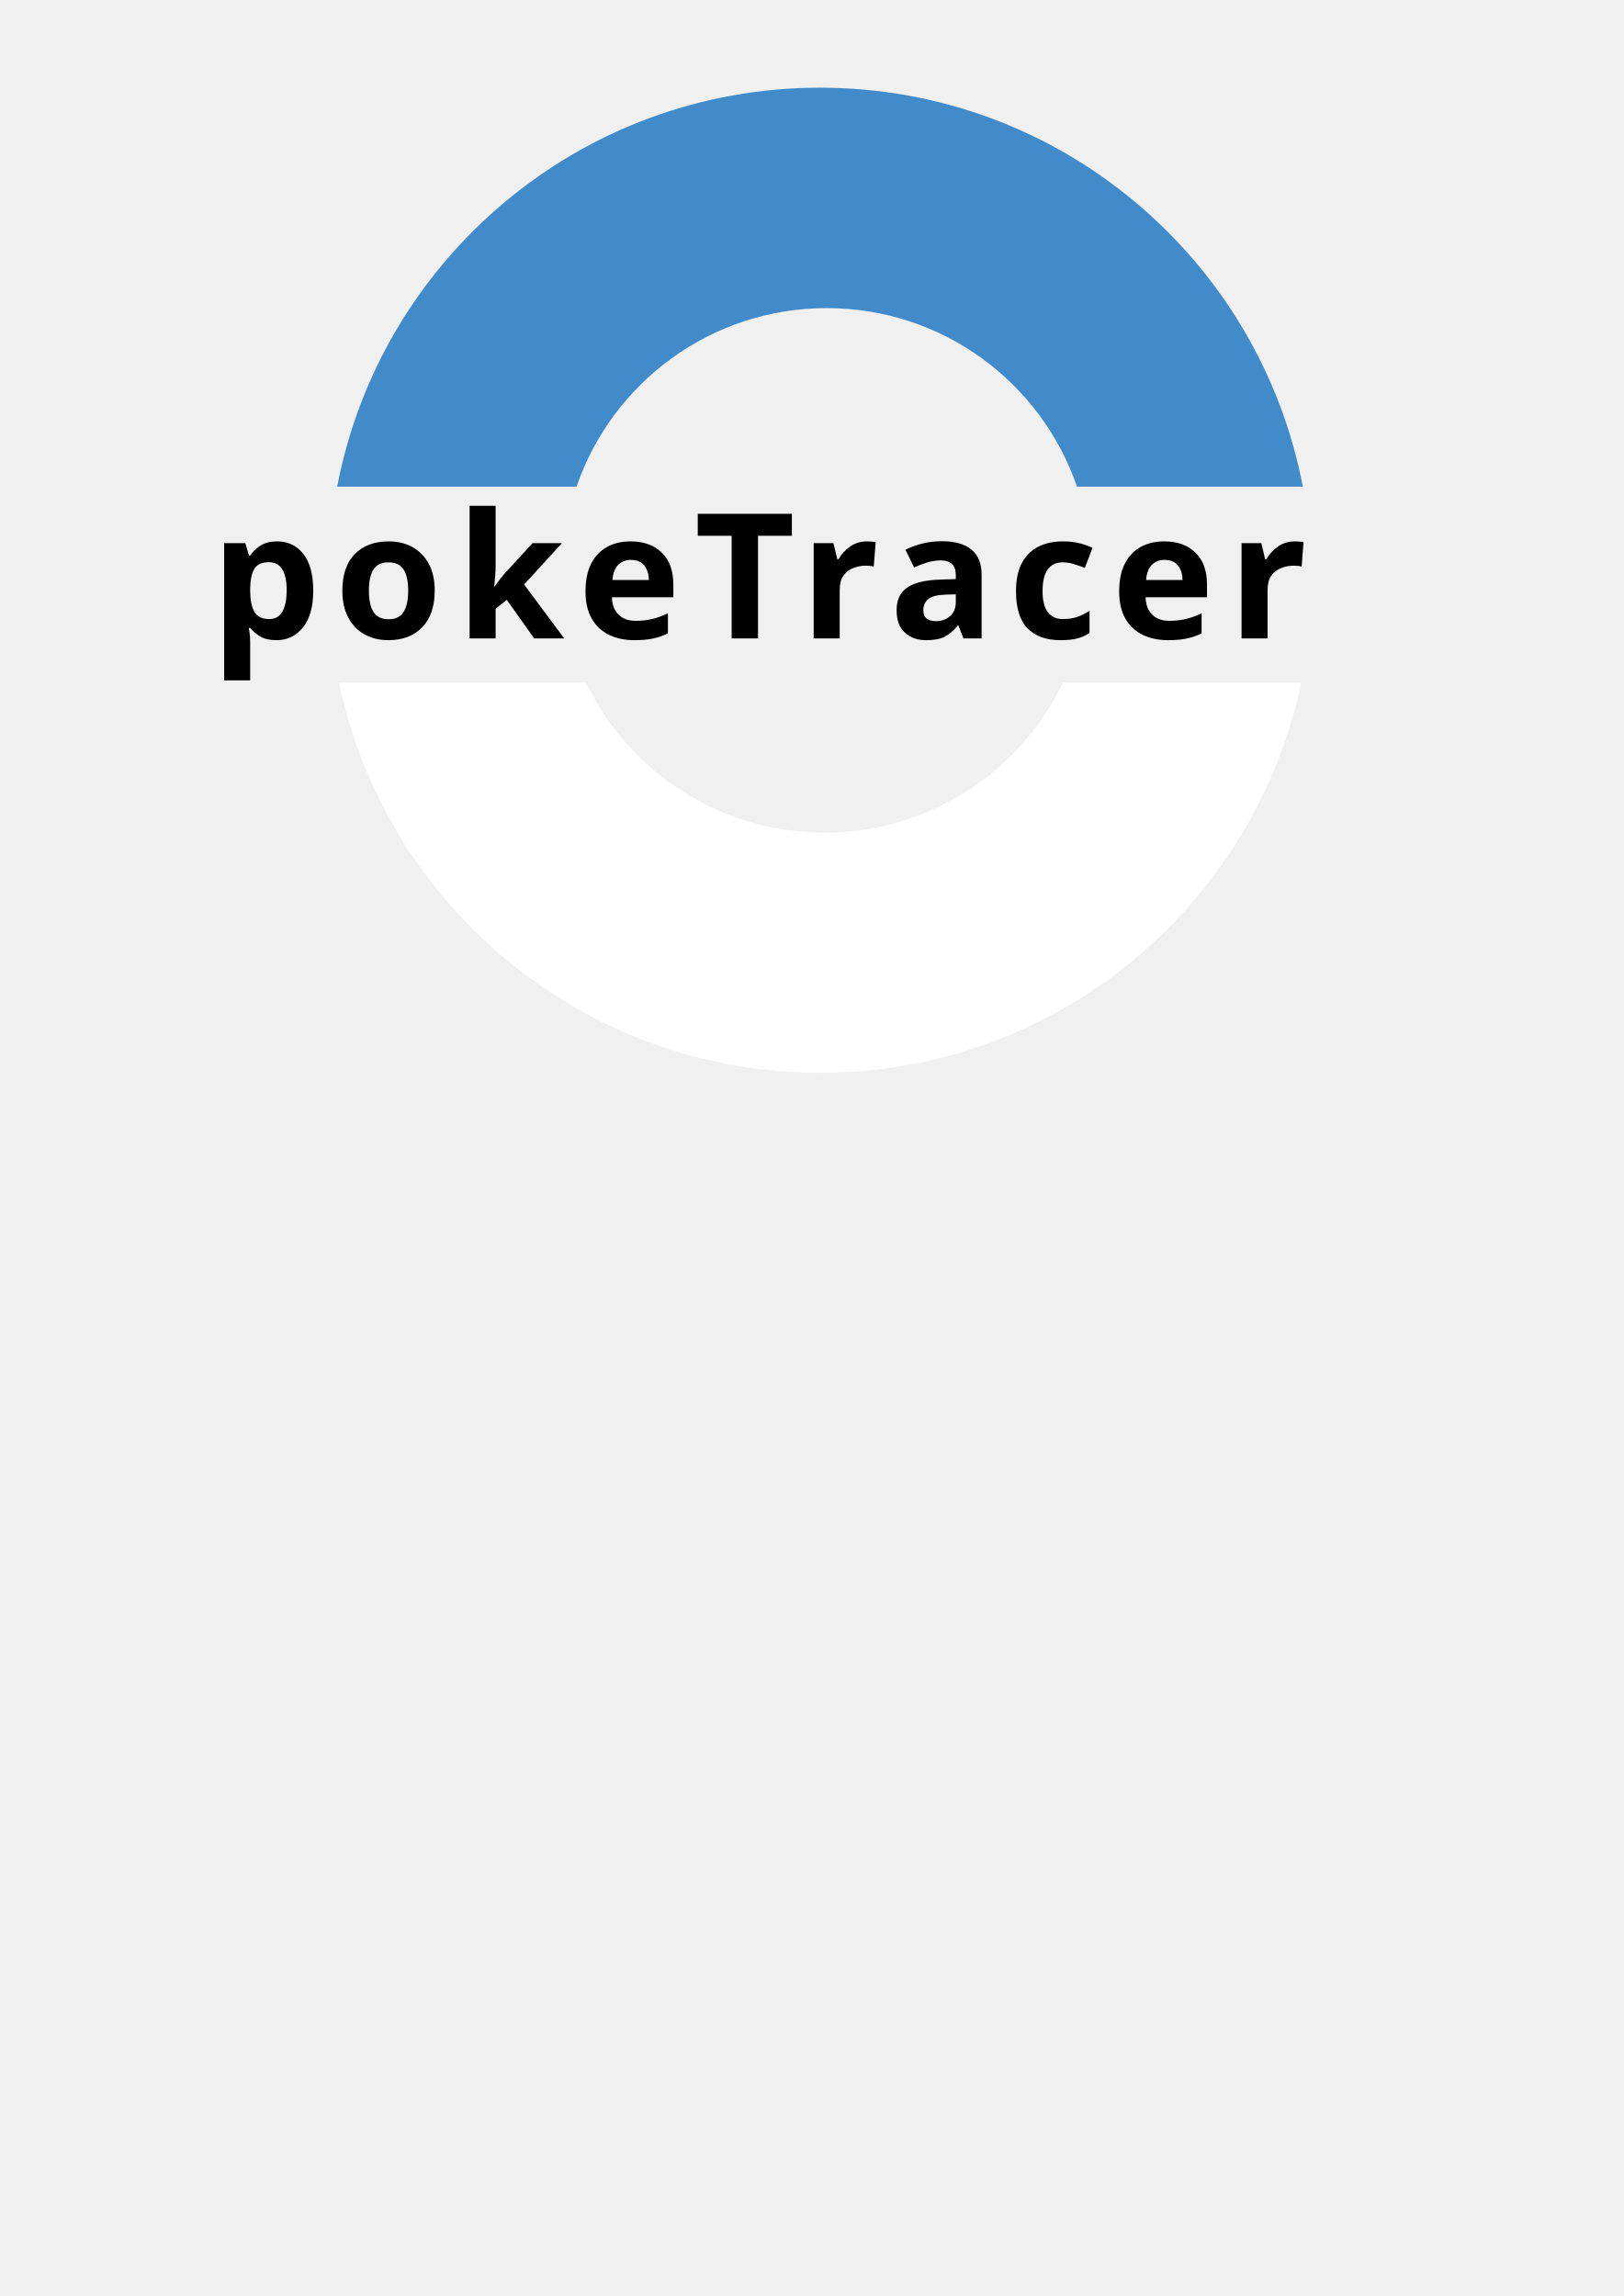
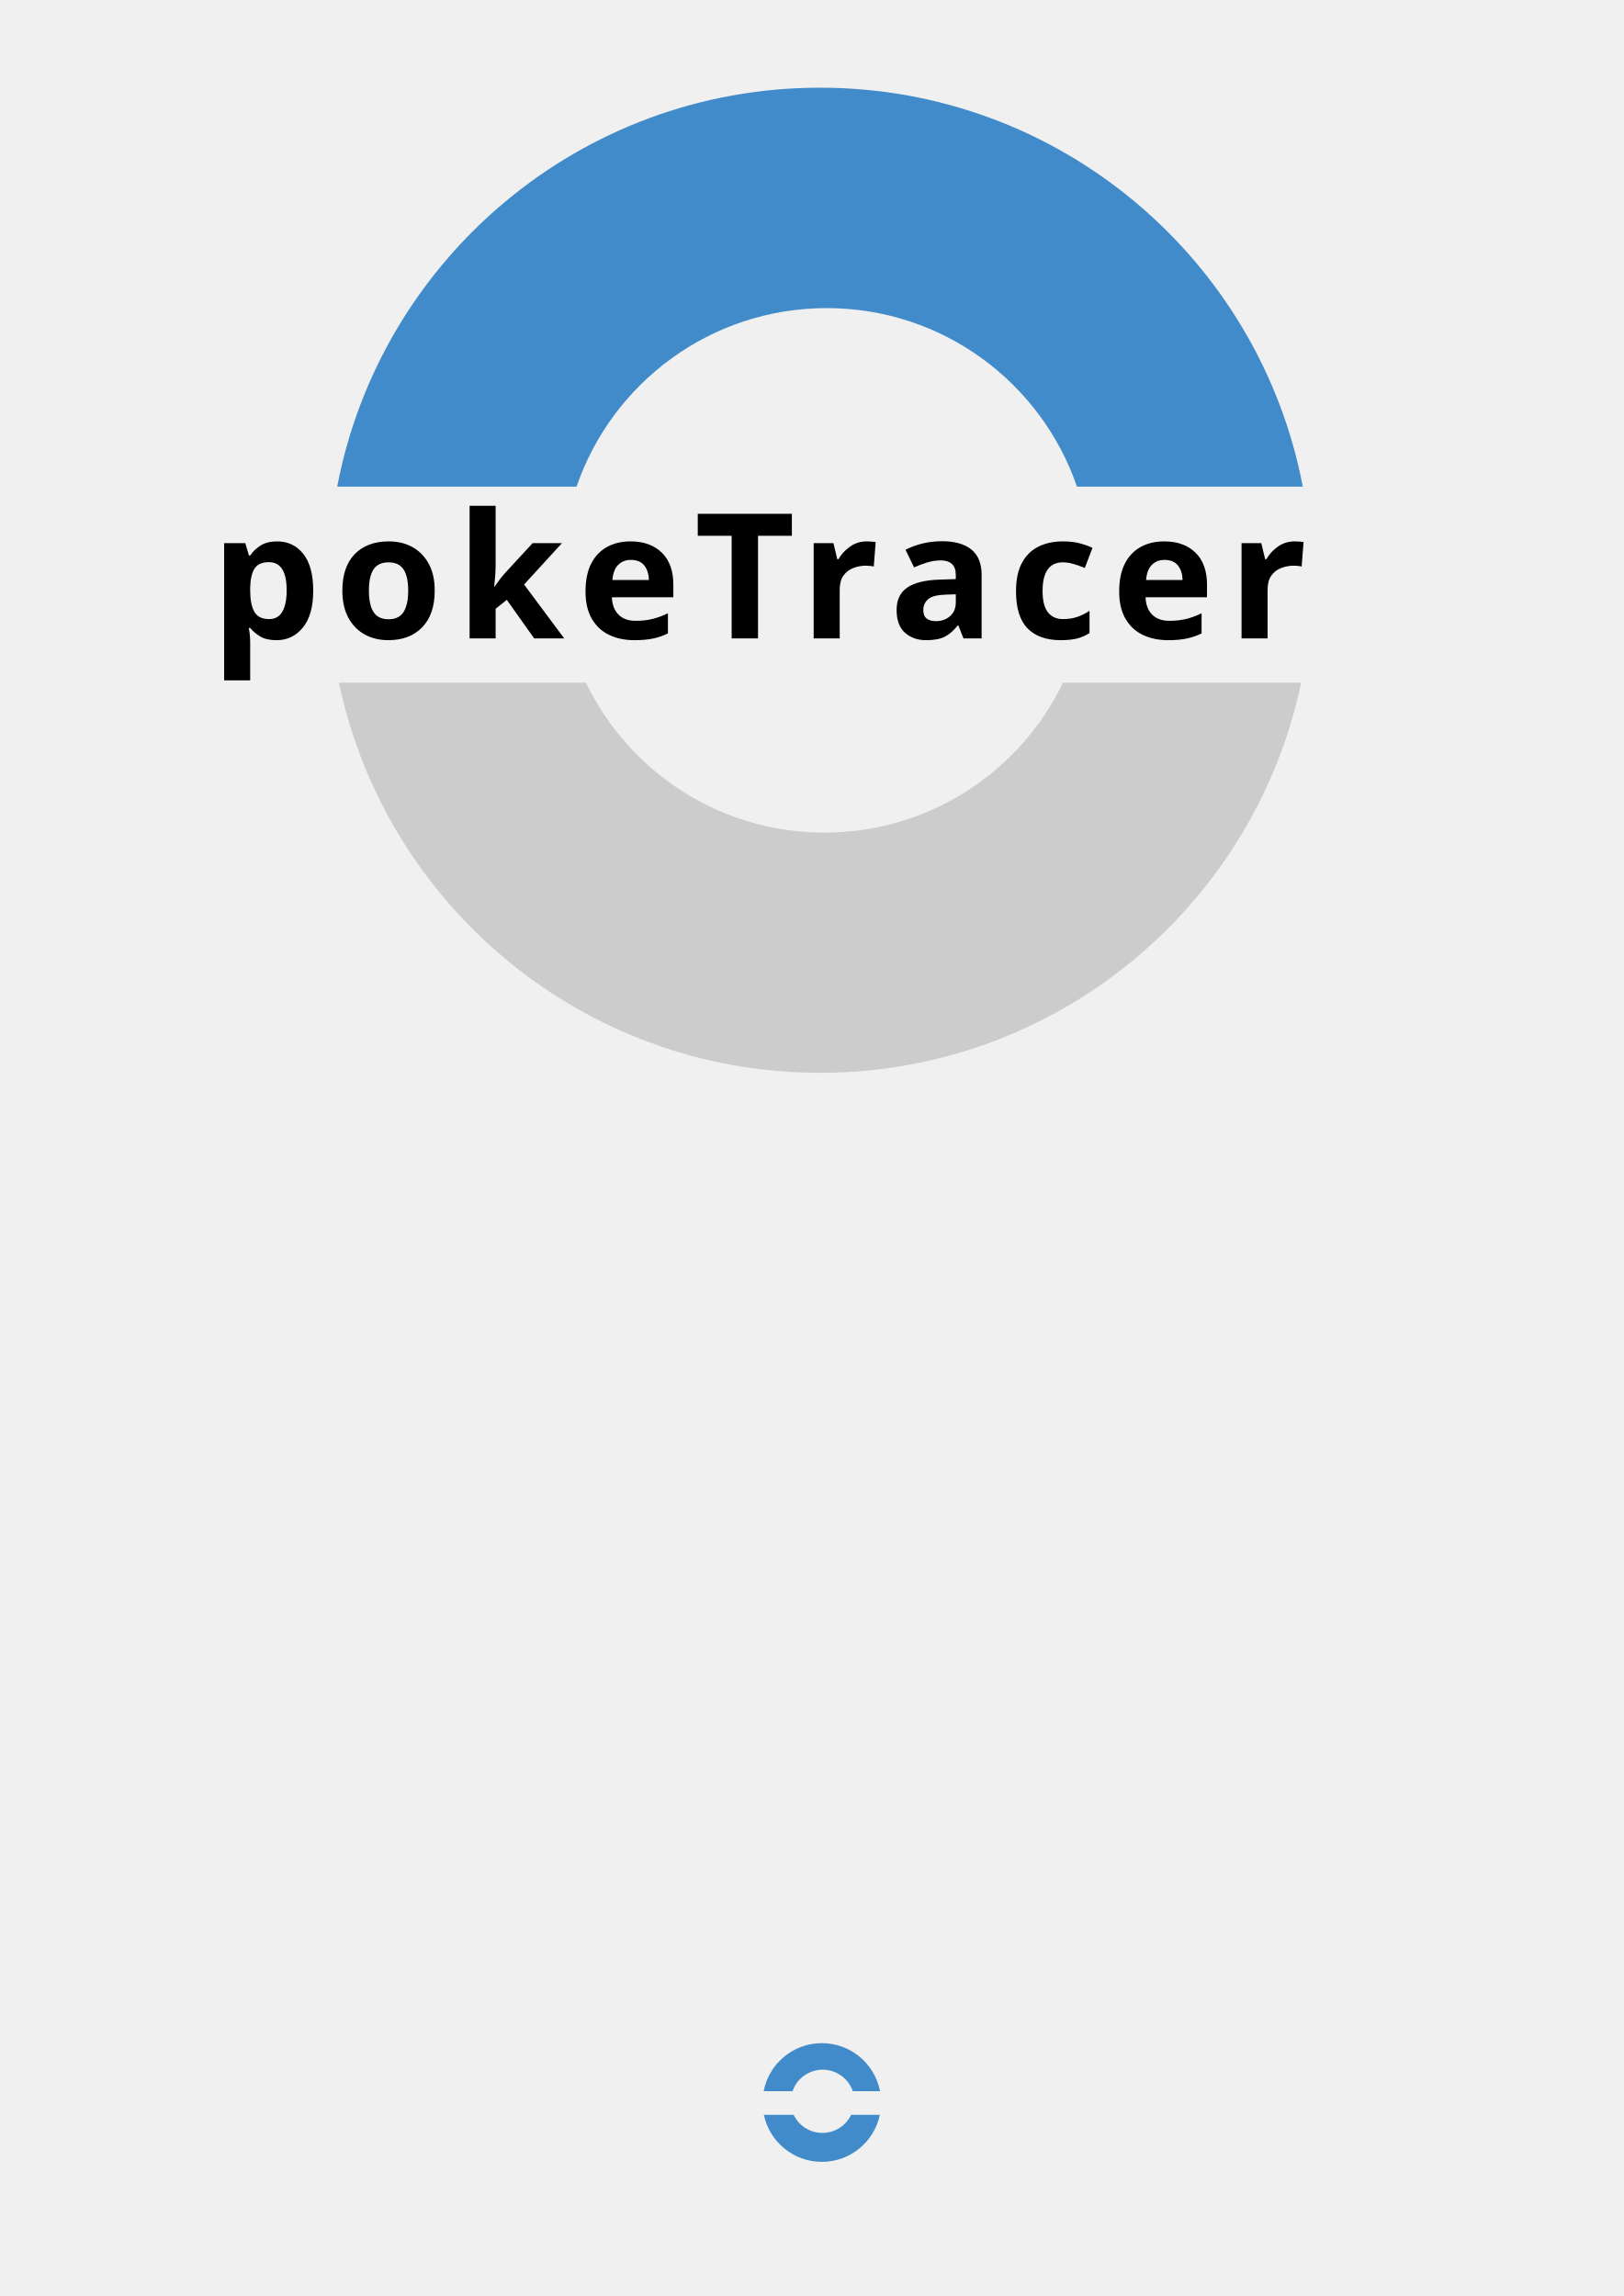
<svg xmlns="http://www.w3.org/2000/svg" width="744.094" height="1052.362" id="svg2" version="1.1">
  <defs id="defs4" />
  <g id="layer1">
    <path style="fill:#428bca;stroke:none;fill-opacity:1" d="M 375.781 40.188 C 265.874 40.188 174.376 118.904 154.531 223.031 L 264.219 223.031 C 280.569 175.419 325.716 141.219 378.875 141.219 C 432.034 141.219 477.182 175.419 493.531 223.031 L 597.031 223.031 C 577.187 118.904 485.688 40.188 375.781 40.188 z " id="path2985" />
-     <path style="fill:#ffffff;fill-opacity:1;stroke:none" d="M 155.344 312.906 C 176.757 415.024 267.331 491.719 375.812 491.719 C 484.294 491.719 574.868 415.024 596.281 312.906 L 487.125 312.906 C 467.561 353.569 425.955 381.625 377.812 381.625 C 329.67 381.625 288.096 353.568 268.531 312.906 L 155.344 312.906 z " id="path2985-1" />
+     <path style="fill:#cccccc;fill-opacity:1;stroke:none" d="M 155.344 312.906 C 176.757 415.024 267.331 491.719 375.812 491.719 C 484.294 491.719 574.868 415.024 596.281 312.906 L 487.125 312.906 C 467.561 353.569 425.955 381.625 377.812 381.625 C 329.67 381.625 288.096 353.568 268.531 312.906 L 155.344 312.906 z " id="path2985-1" />
    <text xml:space="preserve" style="font-size:80px;font-style:normal;font-variant:normal;font-weight:bold;font-stretch:normal;line-height:125%;letter-spacing:0.03px;word-spacing:0px;fill:#000000;fill-opacity:1;stroke:none;font-family:Saab;-inkscape-font-specification:Saab Bold" x="96.492" y="292.626" id="text3866">
      <tspan id="tspan3868" x="96.492" y="292.626" style="letter-spacing:6.16px">pokeTracer</tspan>
    </text>
+     <path style="fill:#428bca;fill-opacity:1;stroke:none" d="m 376.626,936.465 c -13.245,0 -24.272,9.486 -26.663,22.035 l 13.219,0 c 1.97,-5.738 7.411,-9.859 13.817,-9.859 6.406,0 11.847,4.121 13.817,9.859 l 12.473,0 c -2.392,-12.549 -13.418,-22.035 -26.663,-22.035 z" id="path2985-0" />
+     <path style="fill:#428bca;fill-opacity:1;stroke:none" d="m 350.061,969.331 c 2.581,12.306 13.496,21.549 26.569,21.549 13.073,0 23.989,-9.243 26.569,-21.549 l -13.155,0 c -2.358,4.9 -7.372,8.281 -13.173,8.281 -5.802,0 -10.812,-3.381 -13.17,-8.281 l -13.64,0 z" id="path2985-1-9" />
  </g>
</svg>
